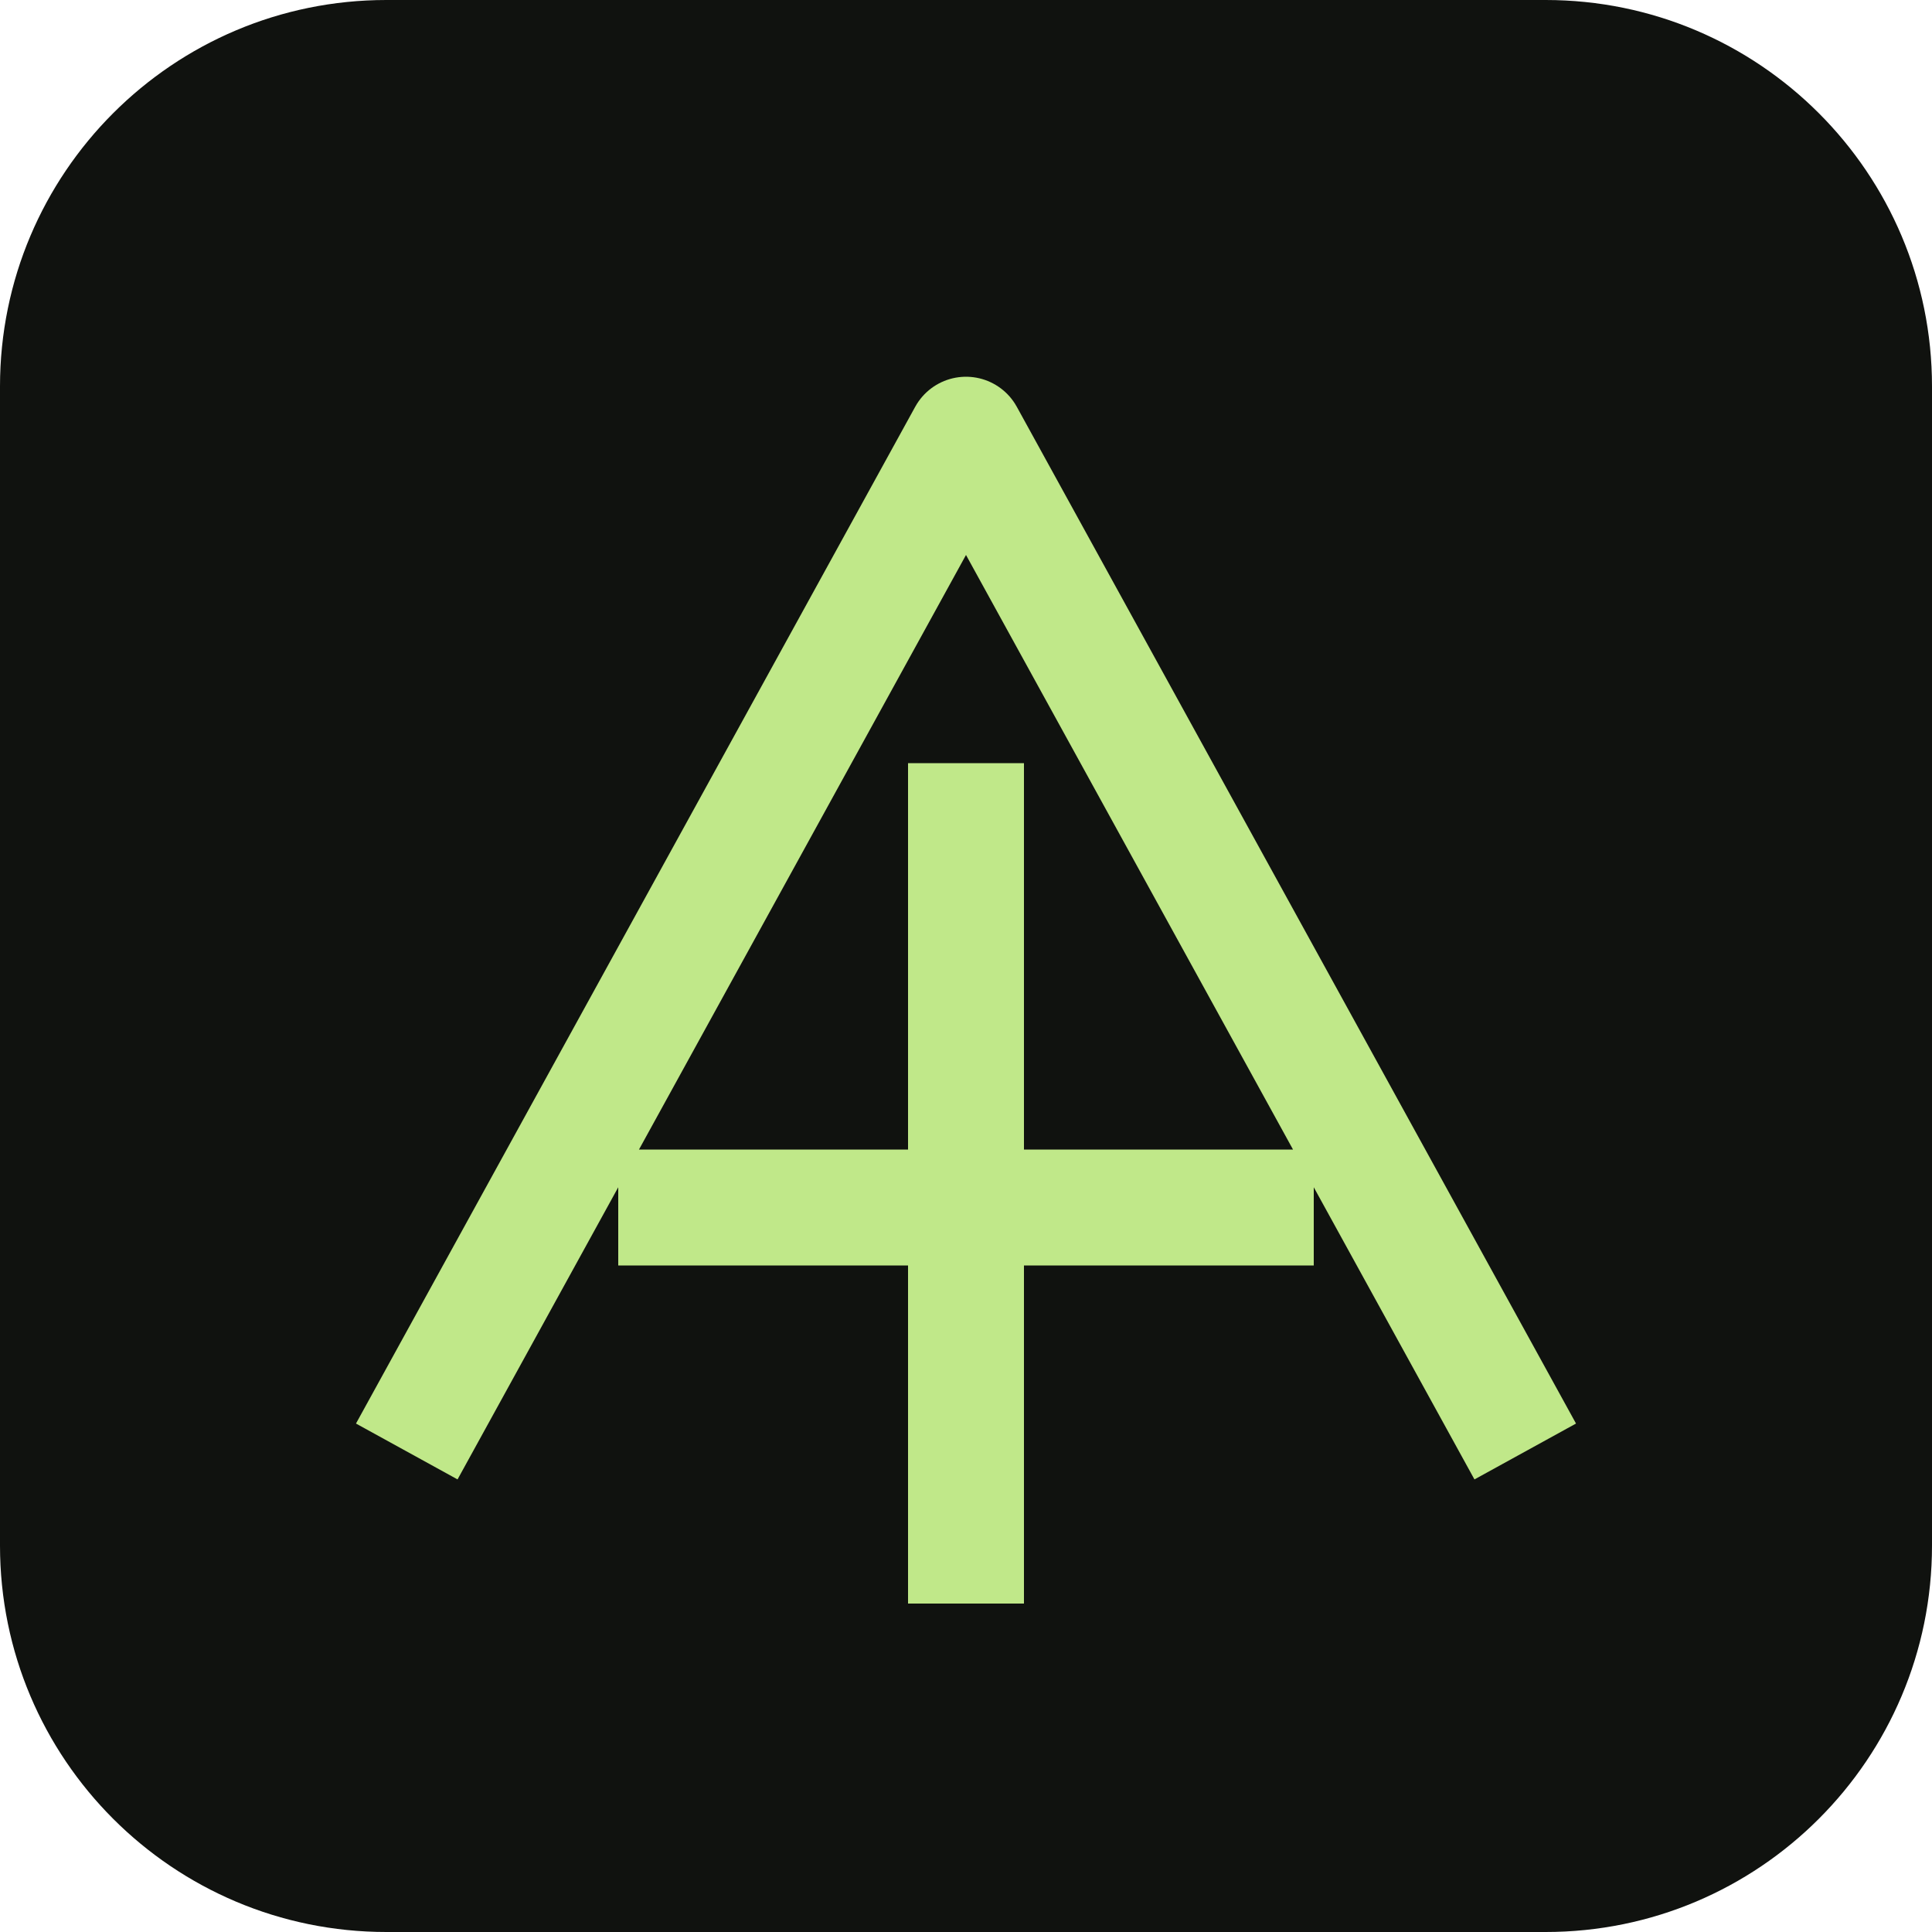
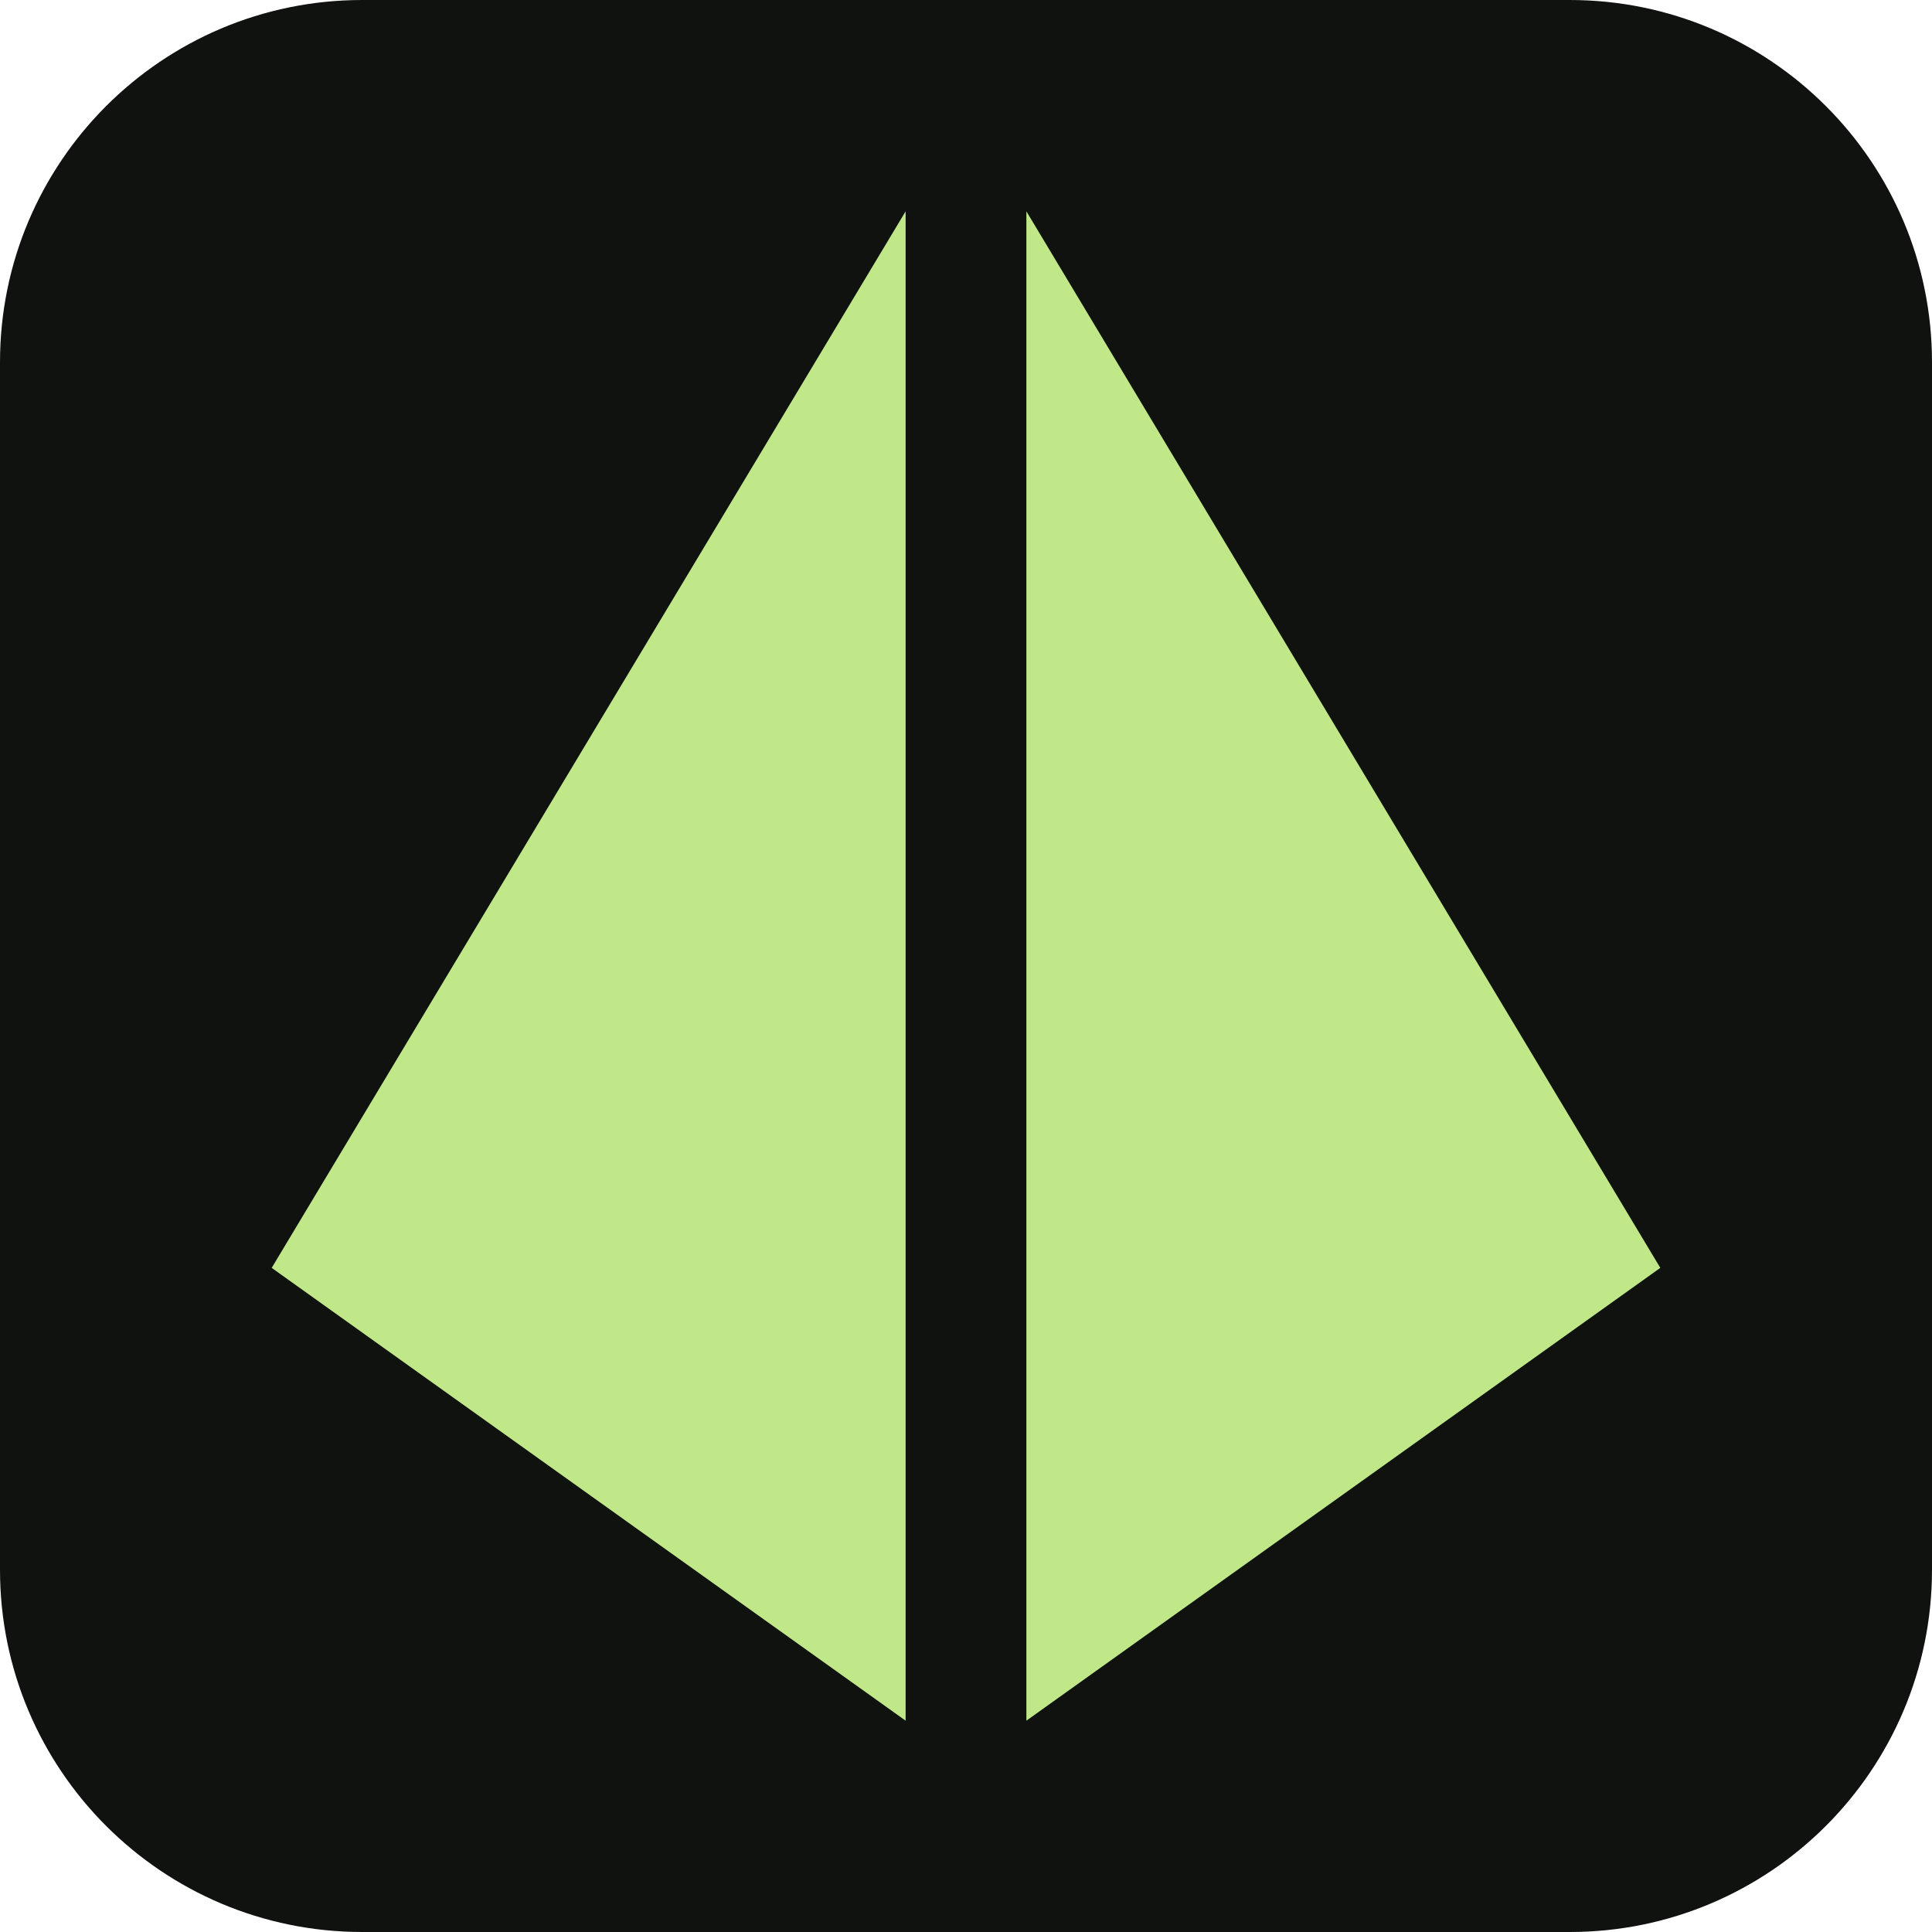
- <svg xmlns="http://www.w3.org/2000/svg" viewBox="0 0 40 40" fill="none">
-   <rect width="40" height="40" rx="8" fill="#10120f" />
-   <path d="M9 29 20 9l11 20M14 25h12M20 17v15" stroke="#c0e889" stroke-width="2.4" stroke-linecap="square" stroke-linejoin="round" />
+ <svg xmlns="http://www.w3.org/2000/svg" viewBox="0 0 64 64" fill="none">
+   <rect width="64" height="64" rx="12" fill="#10120f" />
+   <path d="M30 7 9 42 30 57Z M34 7 55 42 34 57Z" fill="#c0e889" />
</svg>
